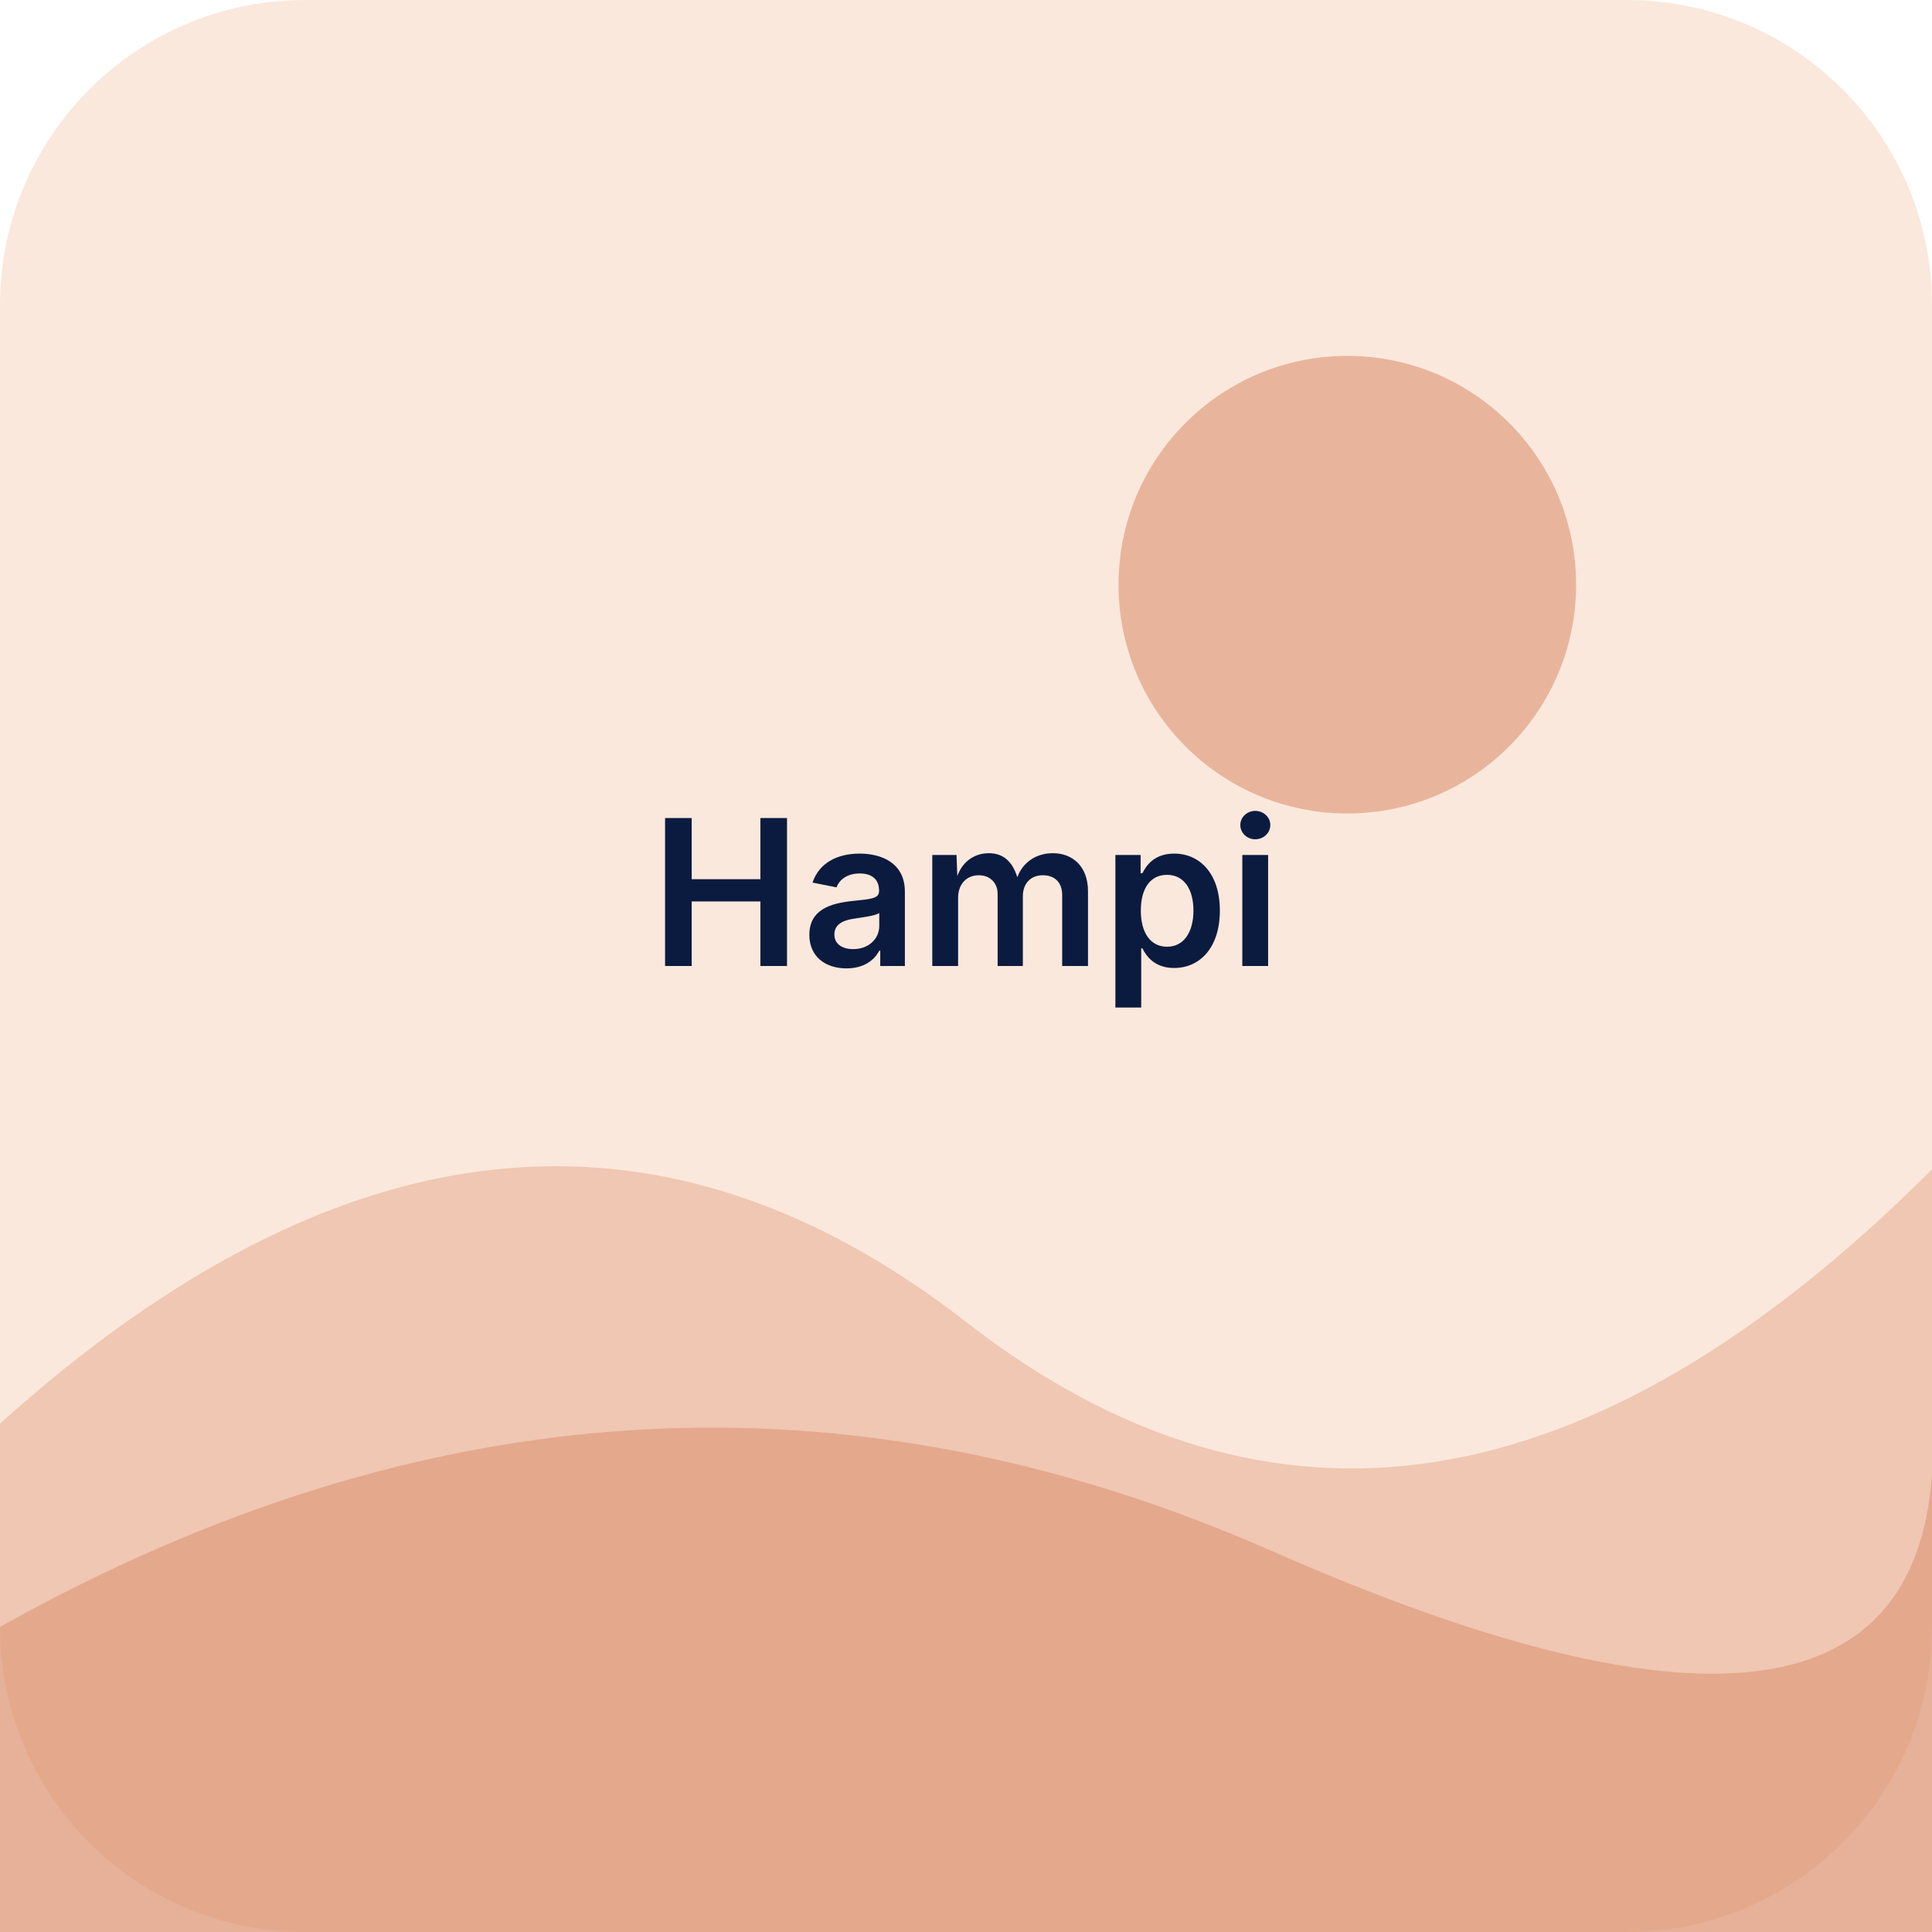
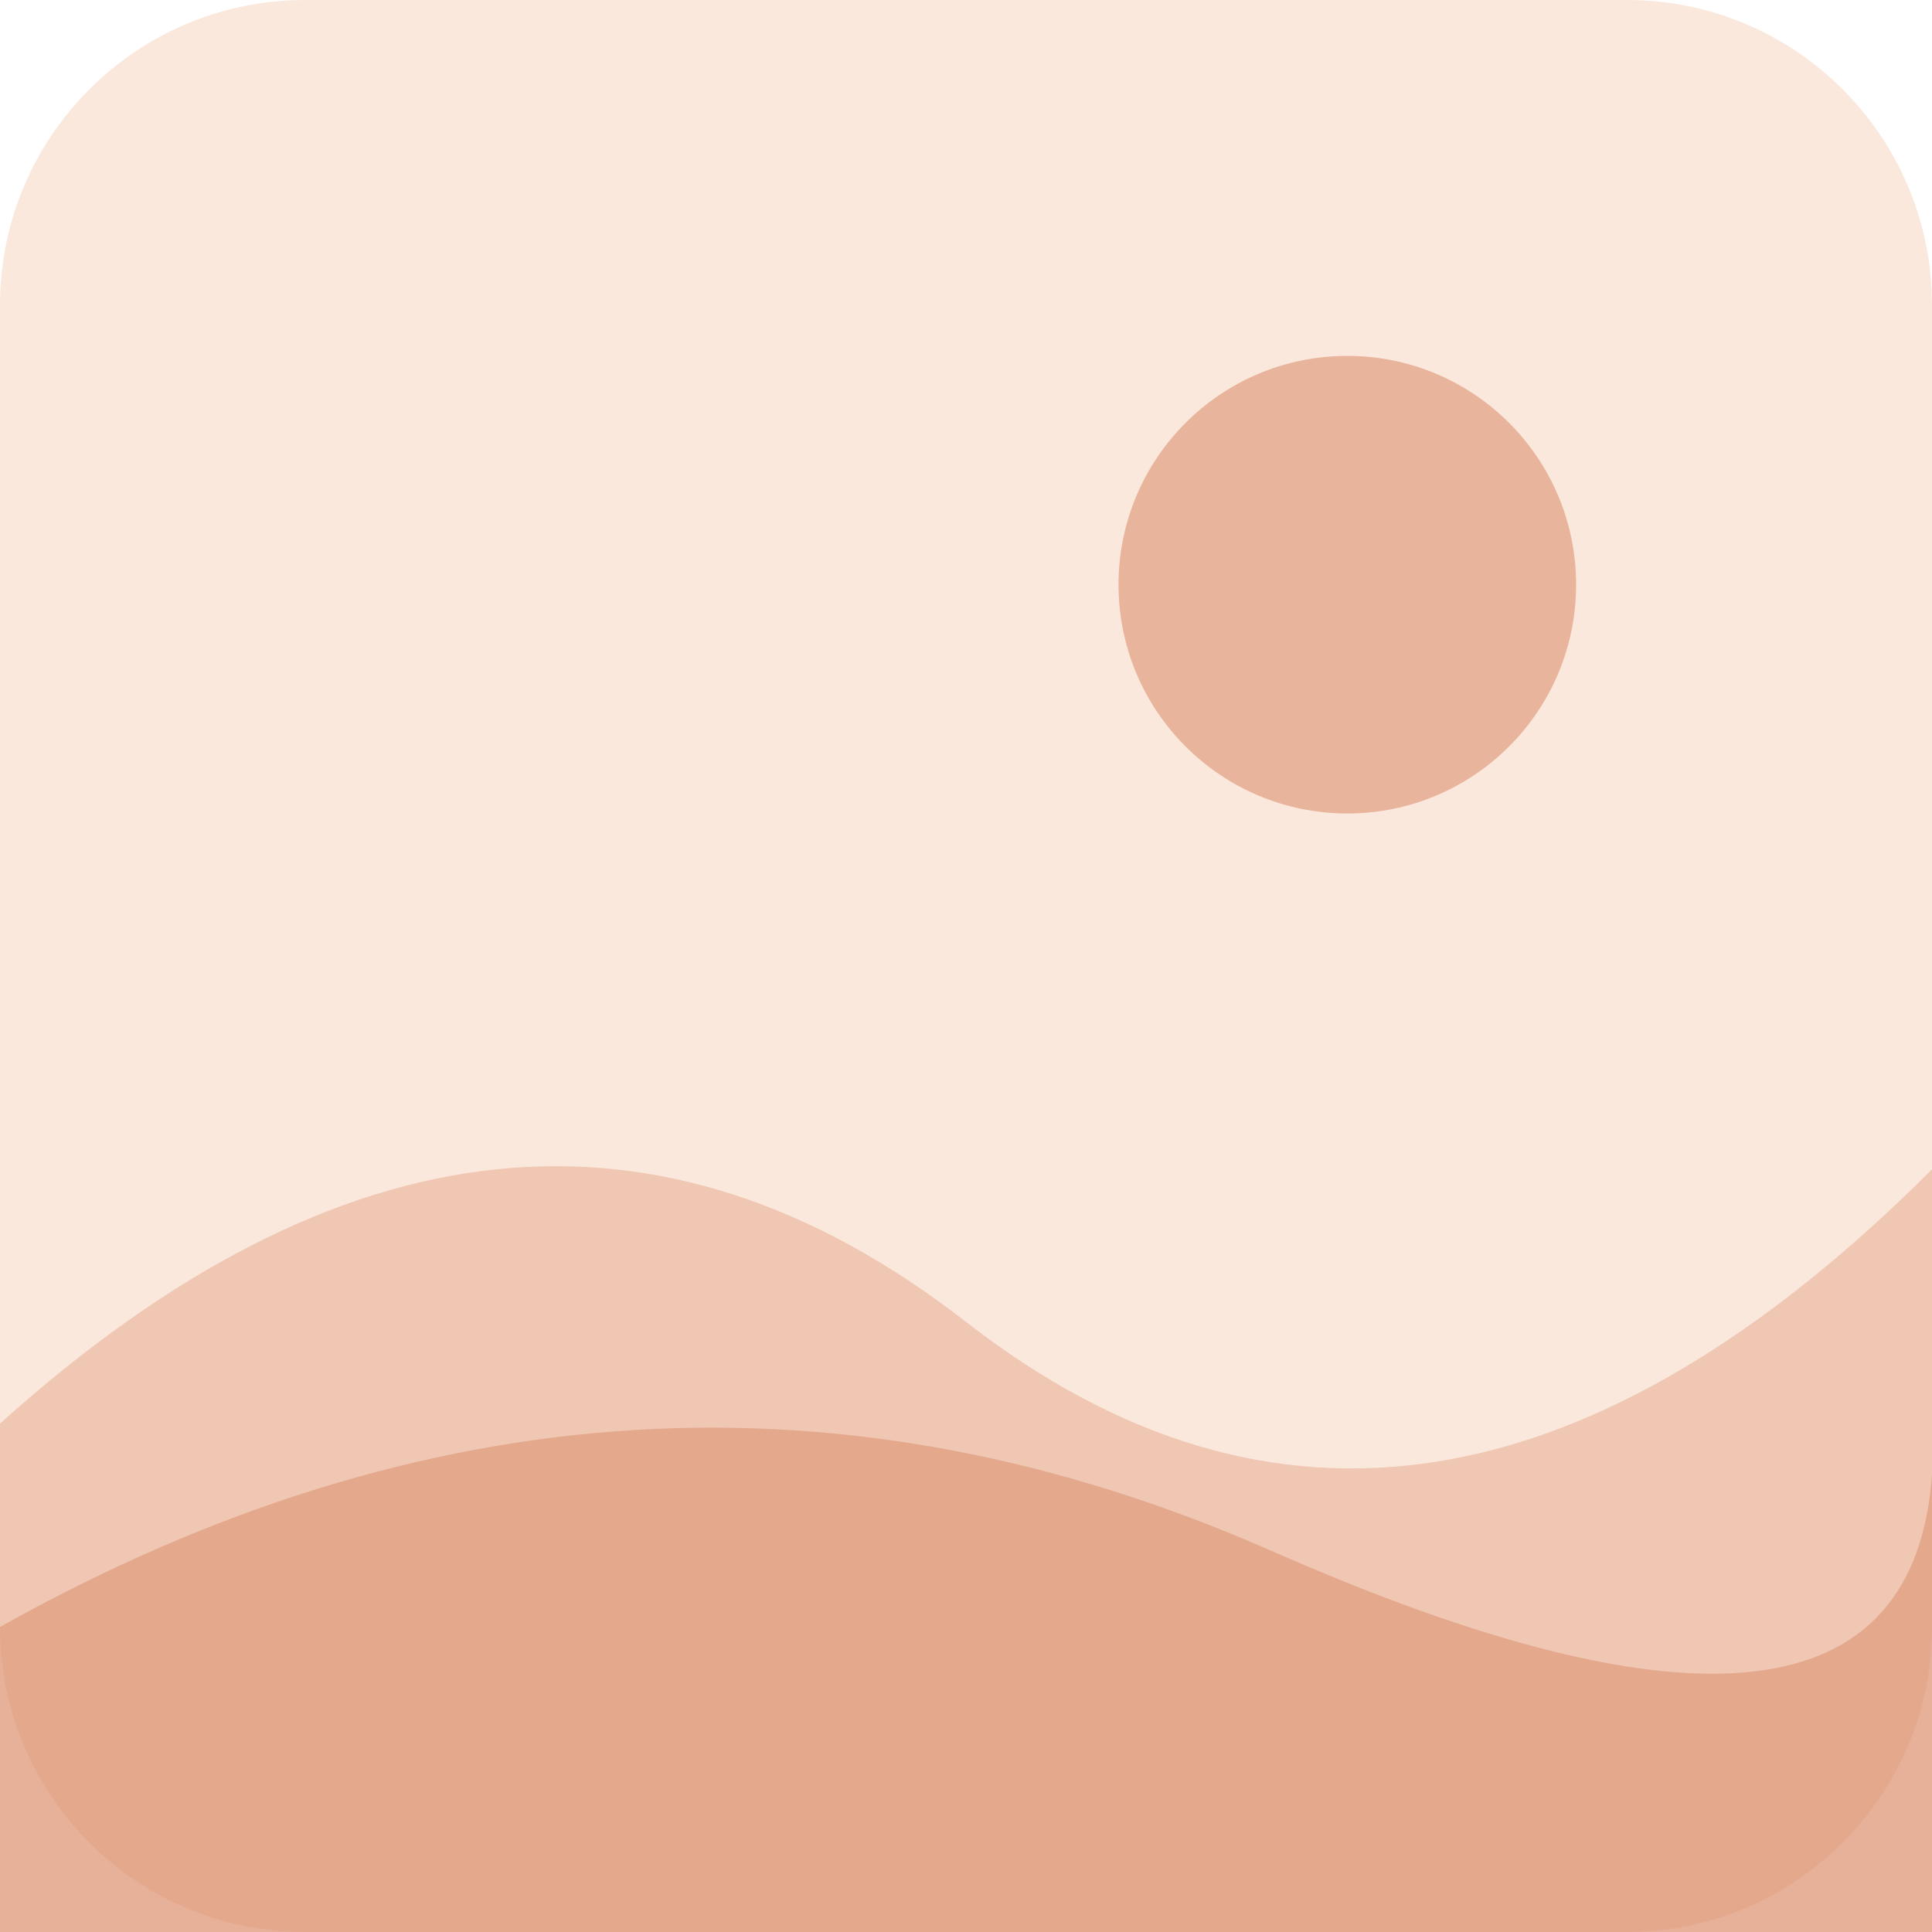
<svg xmlns="http://www.w3.org/2000/svg" width="152" height="152" viewBox="0 0 152 152" role="img" aria-label="Hampi">
  <rect width="152" height="152" rx="24" fill="#FBE8DC" />
  <circle cx="106" cy="46" r="18" fill="#D98A68" opacity="0.55" />
  <path d="M0 112 Q40 76 76 104 T152 92 V152 H0Z" fill="#D98A68" opacity="0.35" />
  <path d="M0 128 Q50 100 100 122 T152 116 V152 H0Z" fill="#D98A68" opacity="0.5" />
-   <text x="76" y="76" text-anchor="middle" font-family="system-ui, -apple-system, sans-serif" font-size="16" font-weight="600" fill="#0B1B3F">Hampi</text>
</svg>
